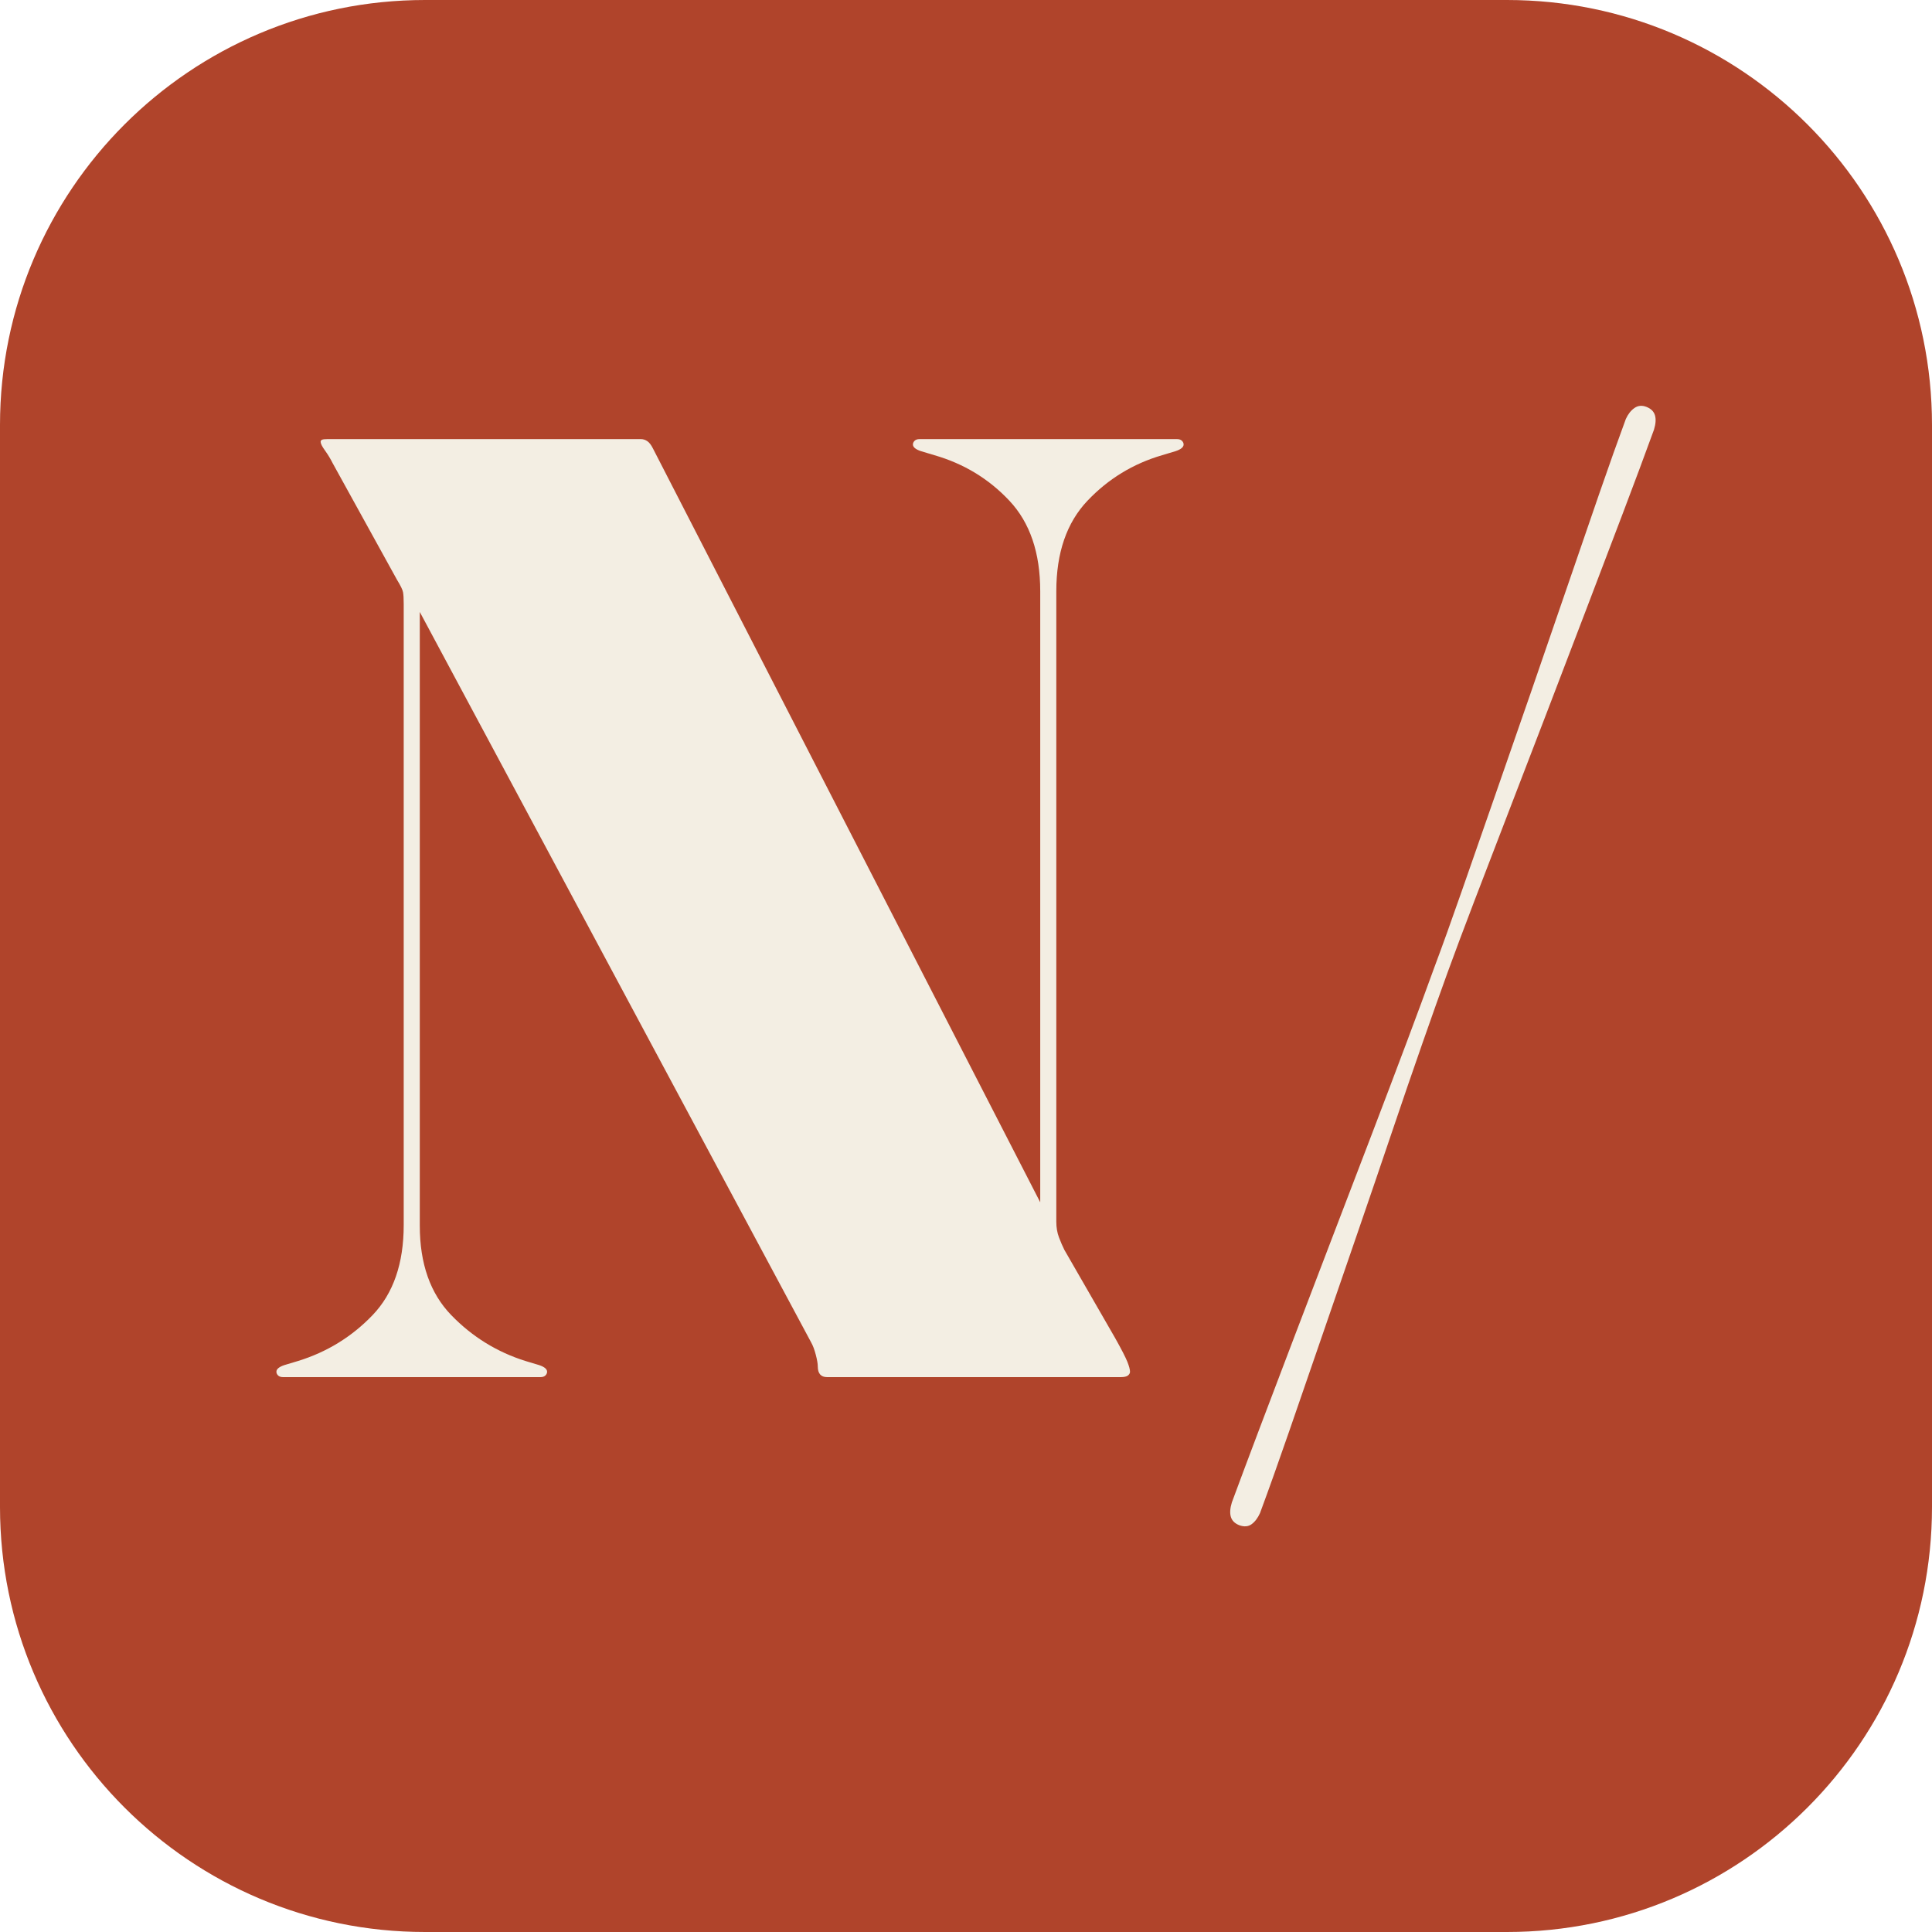
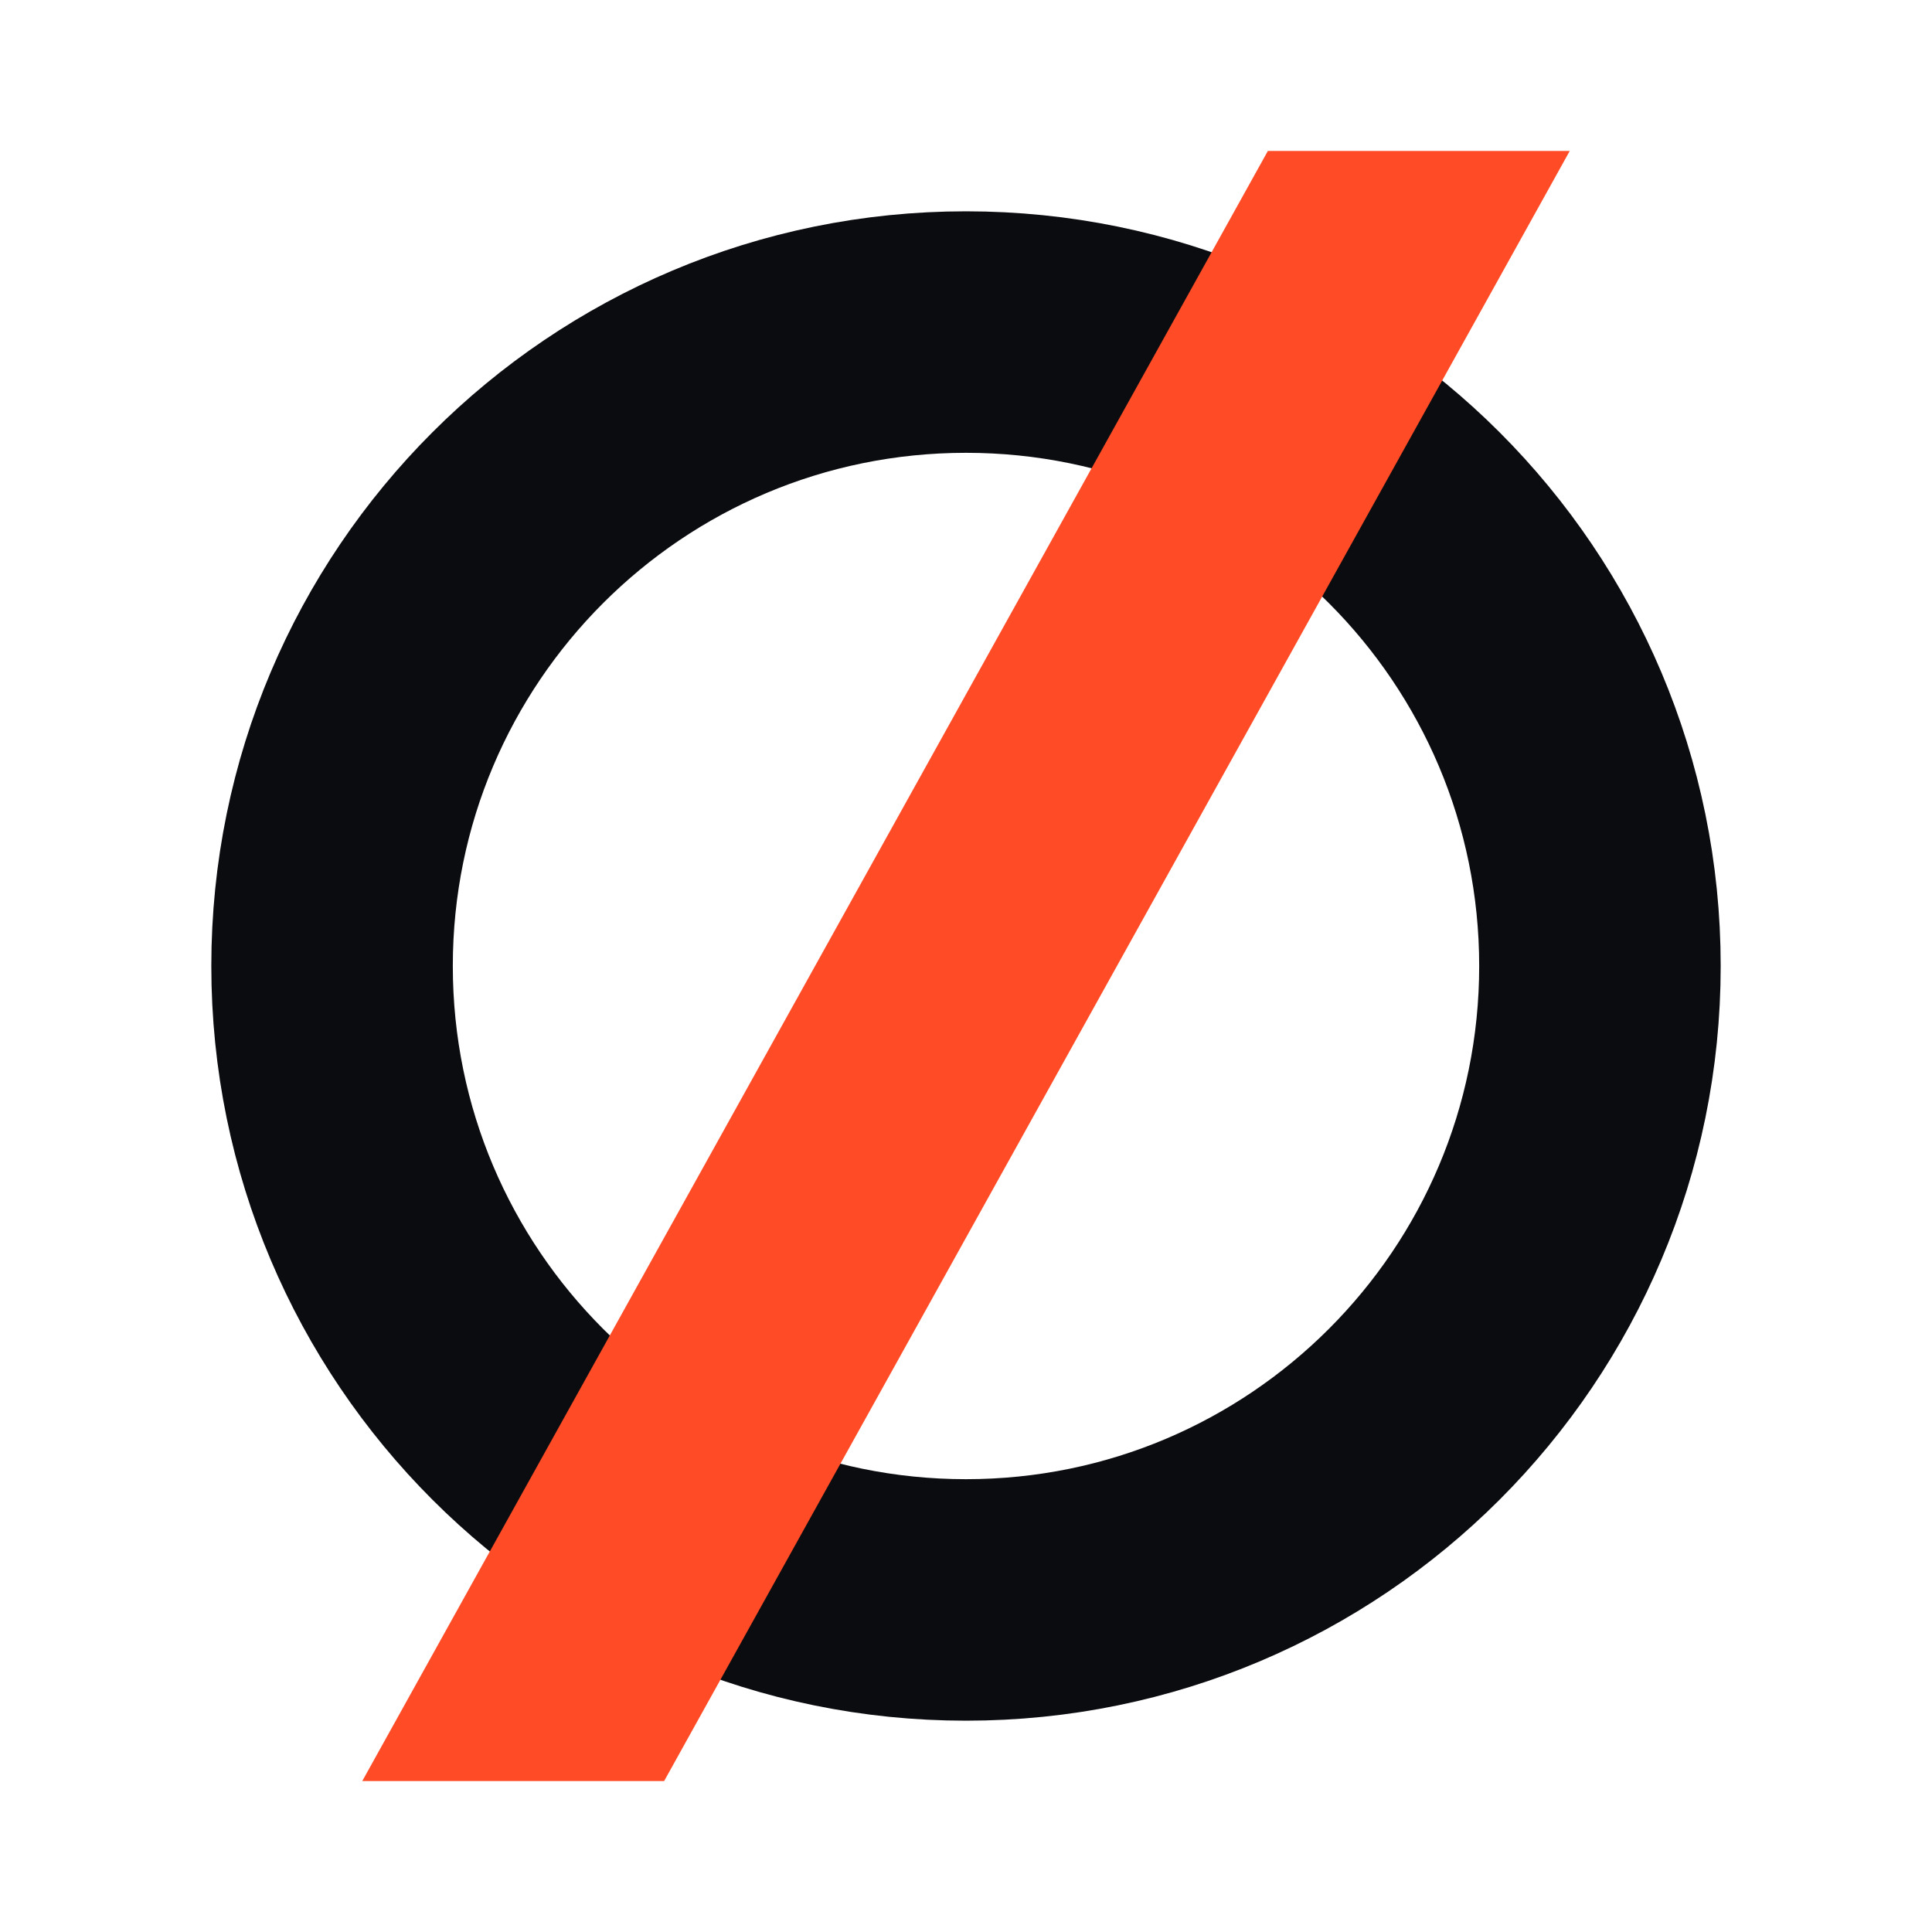
- <svg xmlns="http://www.w3.org/2000/svg" viewBox="0 0 100 100" width="100" height="100" role="img" aria-label="NoCashFlow">
-   <rect width="100" height="100" rx="22" ry="22" fill="#B0442B" />
-   <g fill="#F3EEE3" transform="translate(13.96 71.28) scale(0.03468 -0.03468)">
-     <path d="M414 8Q414 5 411.5 2.5Q409 0 404 0H20Q15 0 12.5 2.5Q10 5 10 8Q10 14 22 18L42 24Q107 44 153.5 92.5Q200 141 200 227V1154Q200 1166 199.0 1171.5Q198 1177 190 1190L94 1364Q89 1374 82.5 1383.0Q76 1392 76 1396Q76 1398 78.0 1399.0Q80 1400 86 1400H554Q559 1400 563.5 1397.0Q568 1394 572 1386L1170 222L1150 174V1173Q1150 1259 1104.0 1308.0Q1058 1357 992 1376L972 1382Q960 1386 960 1392Q960 1395 962.5 1397.5Q965 1400 970 1400H1354Q1359 1400 1361.5 1397.5Q1364 1395 1364 1392Q1364 1386 1352 1382L1332 1376Q1267 1357 1220.5 1308.0Q1174 1259 1174 1173V232Q1174 219 1178.0 208.5Q1182 198 1186 190L1262 58Q1276 33 1280.0 23.0Q1284 13 1284 8Q1284 5 1281.0 2.5Q1278 0 1270 0H832Q818 0 818 16Q818 22 815.0 33.5Q812 45 808 52L164 1254H224V226Q224 141 271.0 92.5Q318 44 382 24L402 18Q414 14 414 8Z" />
-     <g transform="translate(1404.0 0)">
-       <path d="M354 604Q338 560 316.5 498.5Q295 437 270.5 364.5Q246 292 219.5 215.0Q193 138 167.0 62.5Q141 -13 117.5 -81.0Q94 -149 74 -203Q69 -214 61.5 -219.5Q54 -225 43 -221Q33 -217 30.5 -208.5Q28 -200 32 -187Q49 -141 73.0 -77.5Q97 -14 125.0 59.5Q153 133 182.5 210.0Q212 287 240.5 361.5Q269 436 293.0 500.0Q317 564 334 611Q352 659 375.0 725.0Q398 791 424.5 867.0Q451 943 478.5 1022.5Q506 1102 532.0 1178.0Q558 1254 580.5 1319.0Q603 1384 620 1430Q625 1441 633.0 1446.5Q641 1452 651 1448Q661 1444 663.5 1435.5Q666 1427 662 1414Q642 1359 616.0 1290.5Q590 1222 561.0 1146.0Q532 1070 502.5 993.0Q473 916 445.0 843.5Q417 771 393.5 709.5Q370 648 354 604Z" />
-     </g>
-   </g>
+ <svg xmlns="http://www.w3.org/2000/svg" viewBox="0 0 64 64">
+   <style>.r{stroke:#0B0C0F}@media (prefers-color-scheme:dark){.r{stroke:#ECEAE3}}</style>
+   <circle class="r" cx="32" cy="32" r="21" fill="none" stroke="#0B0C0F" stroke-width="8" />
+   <polygon points="12,59 22,59 52,5 42,5" fill="#FF4B26" />
</svg>
